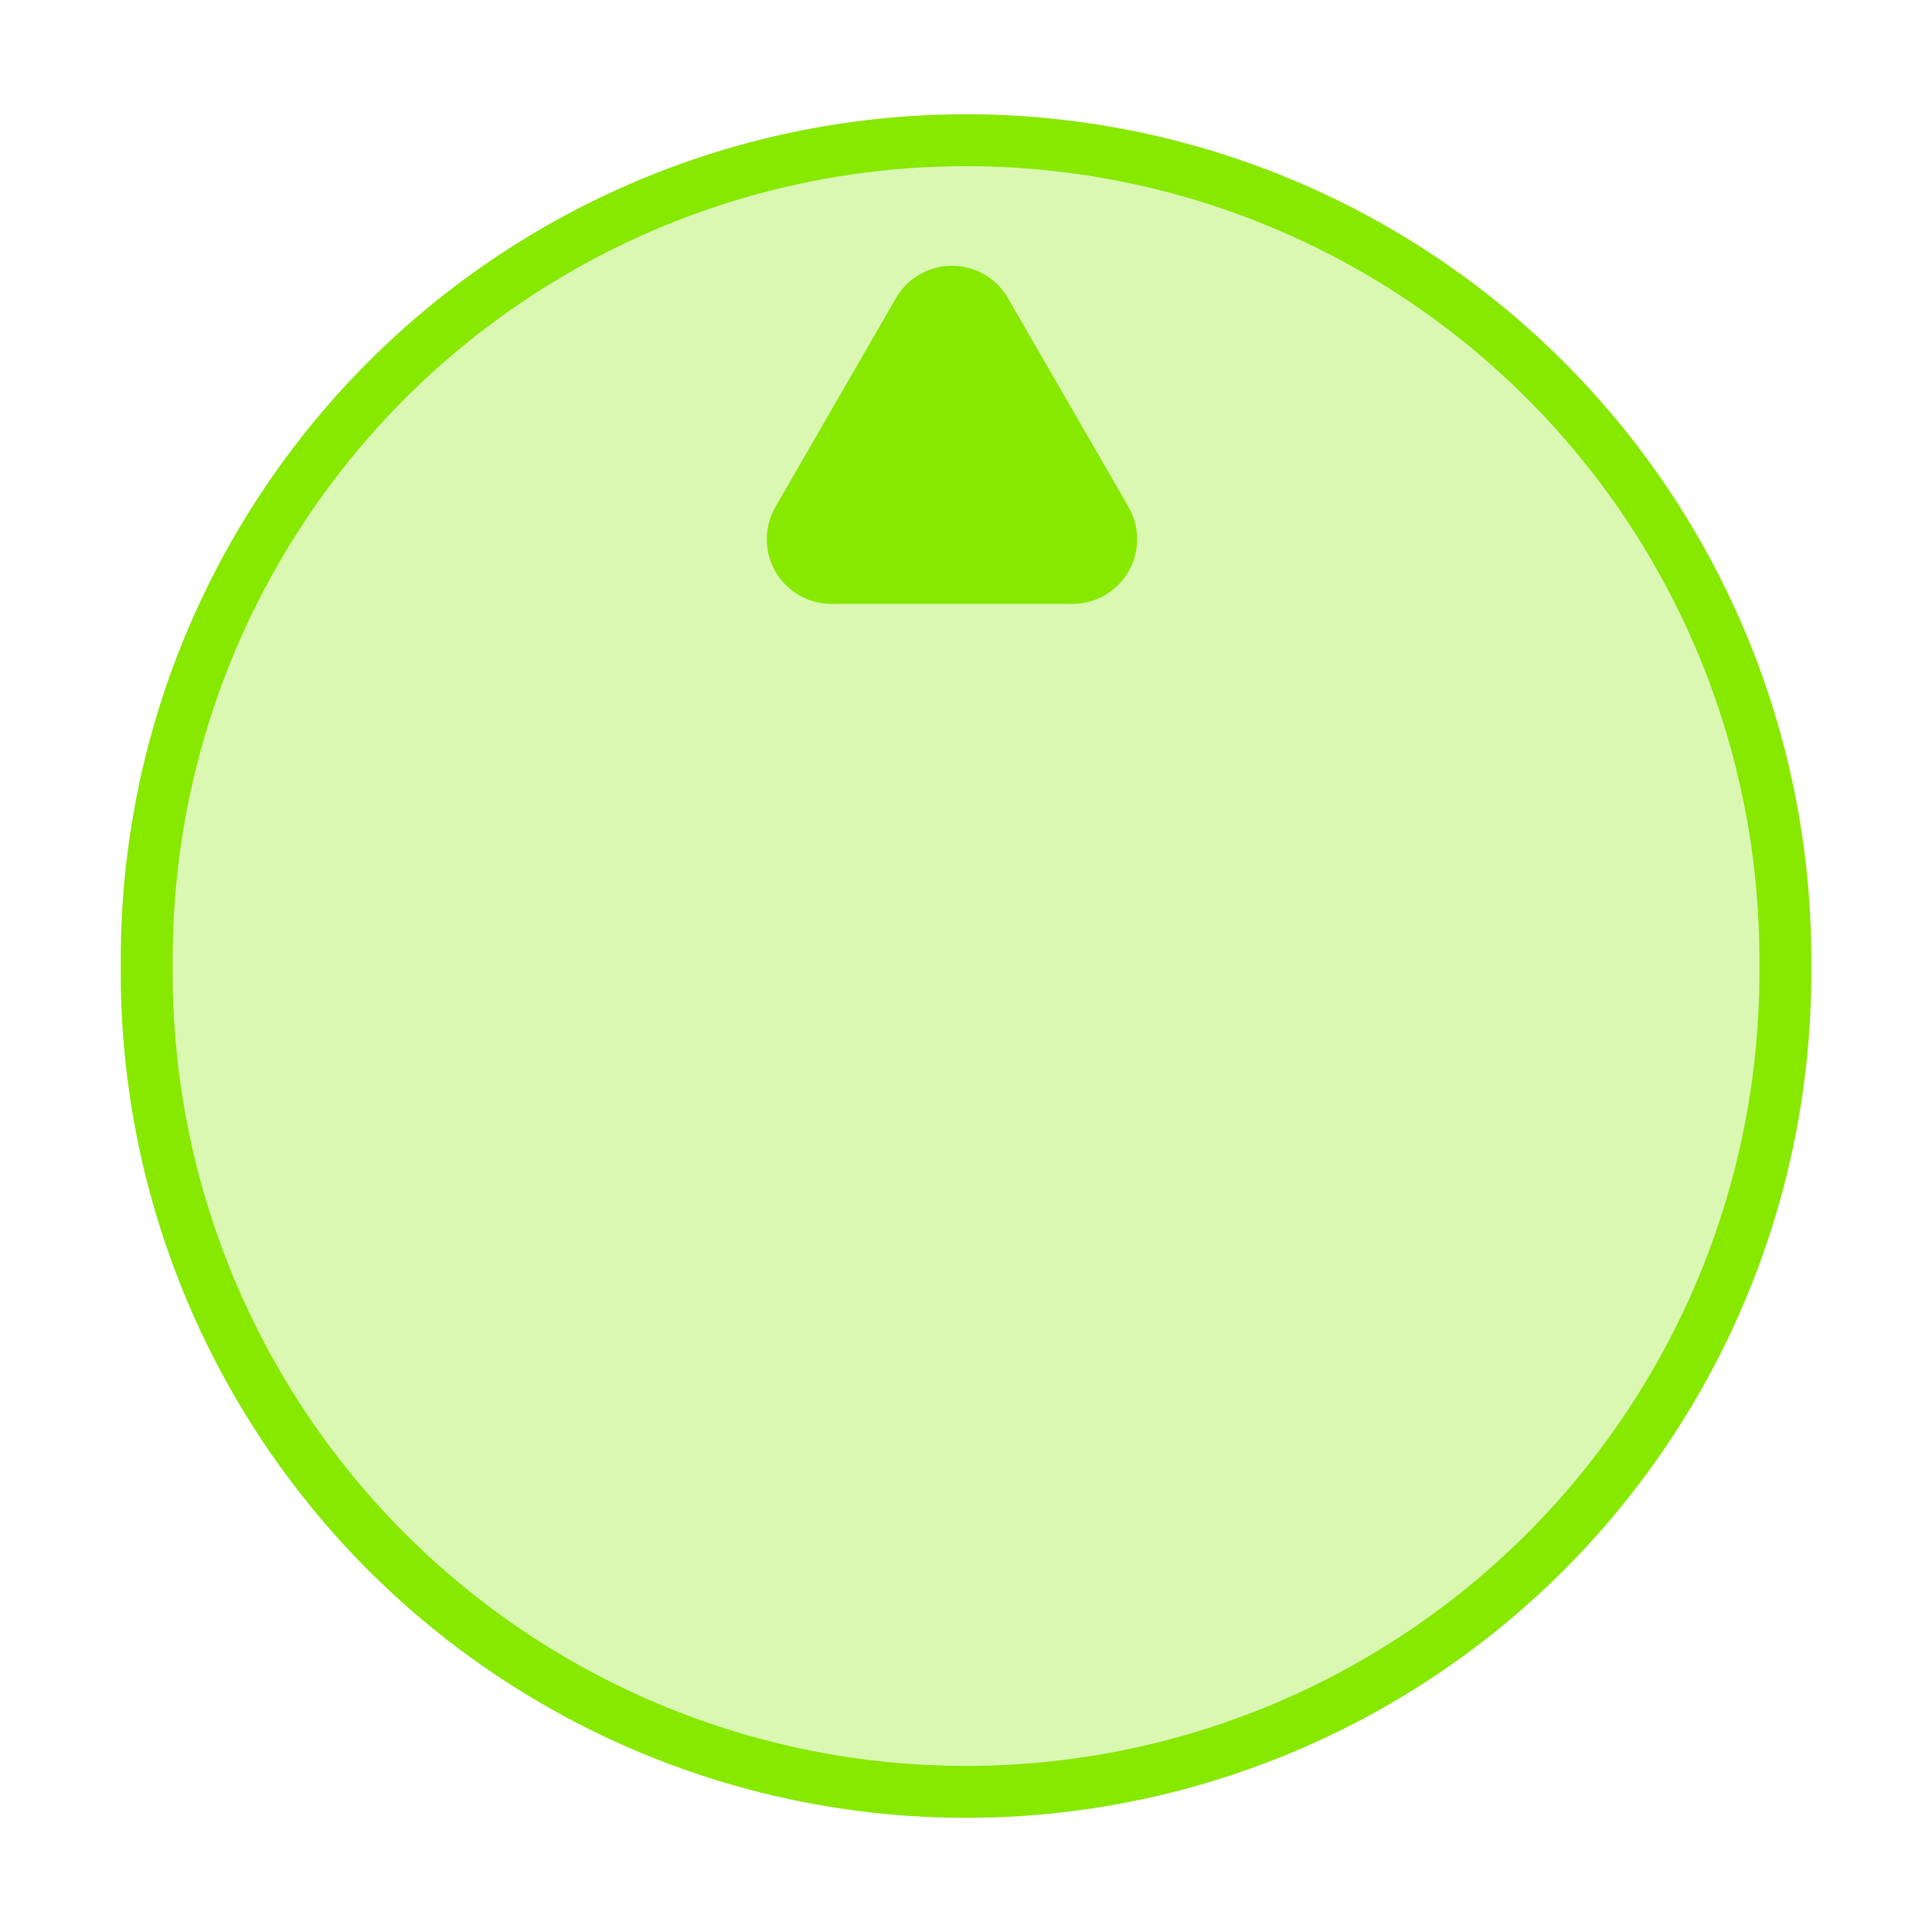
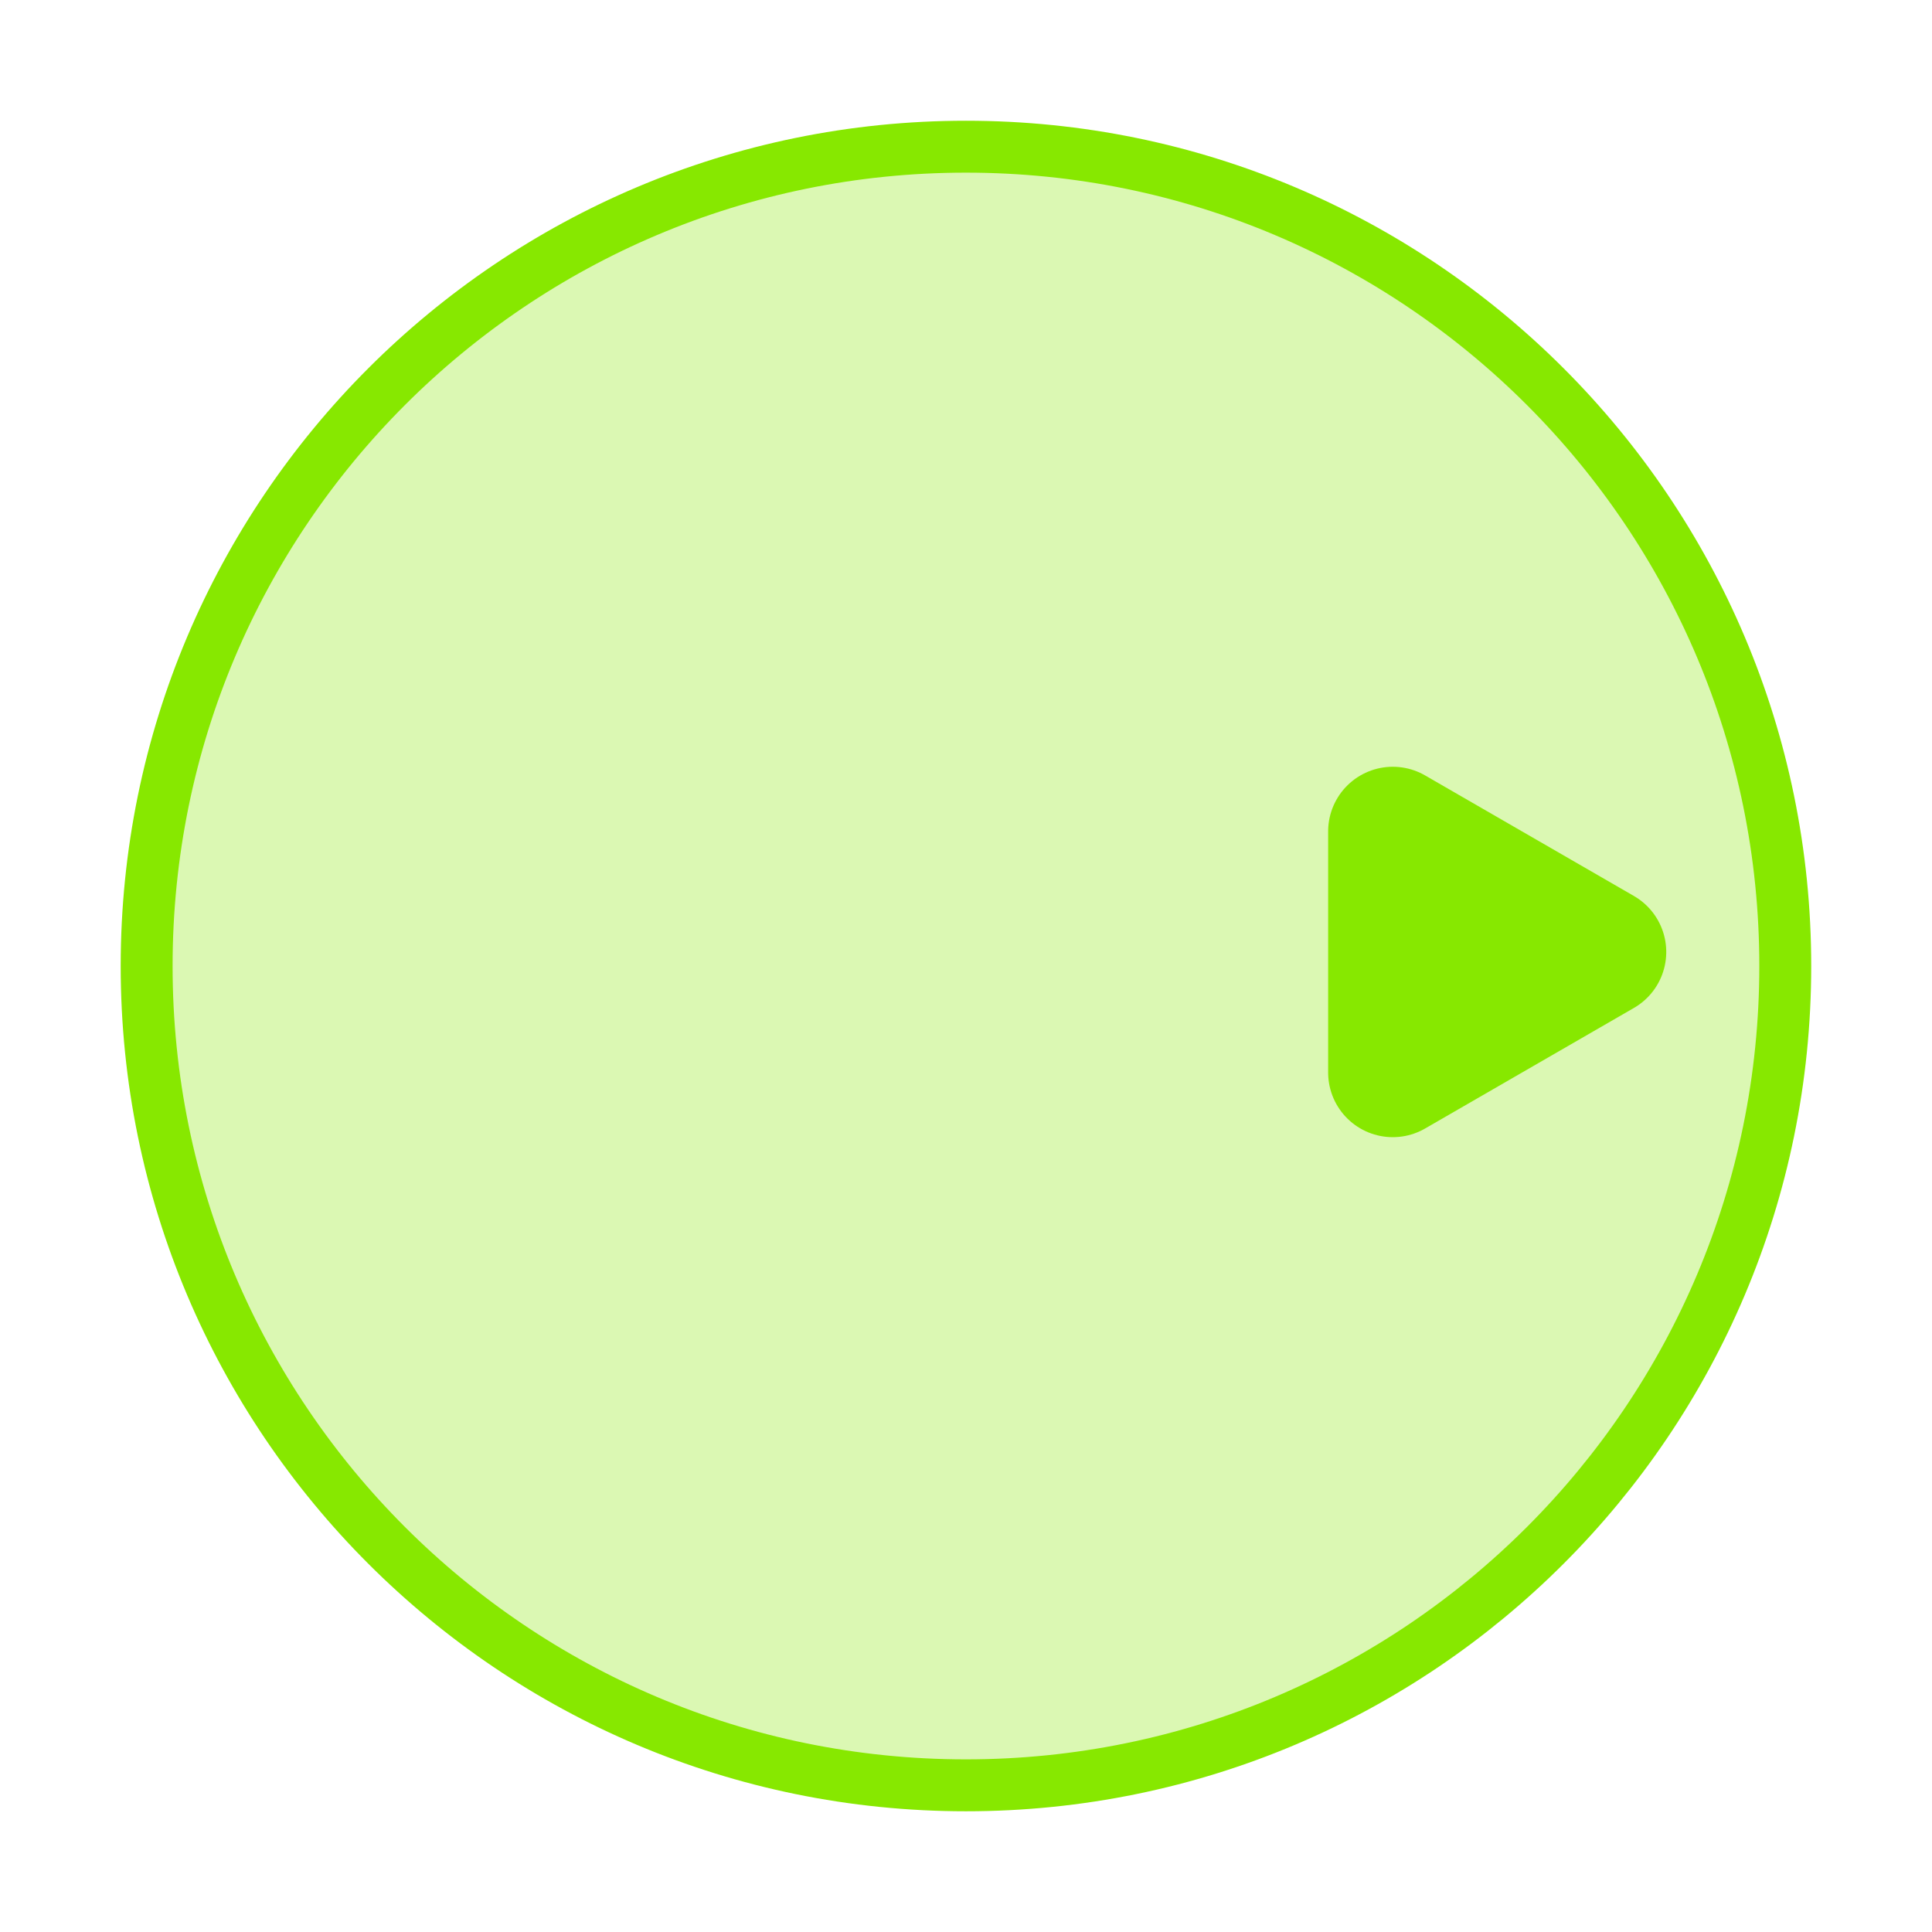
<svg xmlns="http://www.w3.org/2000/svg" width="32" height="32" id="svg2" version="1.1">
  <defs id="defs4" />
  <g id="layer1" transform="translate(0,-1020.362)">
-     <path style="fill:#87e800;fill-opacity:0.3;stroke:#87e800;stroke-opacity:1" id="path2985" d="m 31.694,15.838 a 15.784,15.784 0 1 1 -31.567,0 15.784,15.784 0 1 1 31.567,0 z" transform="matrix(0.859759,0,0,0.859759,2.321318,1022.746)" />
-     <path style="fill:#87e800;fill-opacity:1;stroke:#87e800;stroke-width:8.426;stroke-linecap:round;stroke-linejoin:round;stroke-miterlimit:4;stroke-opacity:1;stroke-dasharray:none;stroke-dashoffset:0" id="path3757" d="m 3.061,-6.142 -15.718,-1e-7 7.859,-13.612 z" transform="matrix(0.2541026,0,0,0.2541089,16.98674,1030.854)" />
+     <g id="g2984" transform="matrix(0,1,-1,0,1052.362,1020.362)">
+       <path transform="matrix(0.859759,0,0,0.859759,2.321318,1022.746)" d="m 31.694,15.838 c 0,8.717 -7.067,15.784 -15.784,15.784 -8.717,0 -15.784,-7.067 -15.784,-15.784 0,-8.717 7.067,-15.784 15.784,-15.784 8.717,0 15.784,7.067 15.784,15.784 z" id="path2985" style="fill:#87e800;fill-opacity:0.3;stroke:#87e800;stroke-opacity:1" />
+       <path transform="matrix(0.2541026,0,0,0.2541089,16.98674,1030.854)" d="m 3.061,-6.142 -15.718,-1e-7 7.859,-13.612 z" id="path3757" style="fill:#87e800;fill-opacity:1;stroke:#87e800;stroke-width:8.426;stroke-linecap:round;stroke-linejoin:round;stroke-miterlimit:4;stroke-opacity:1;stroke-dasharray:none;stroke-dashoffset:0" />
+     </g>
  </g>
</svg>
